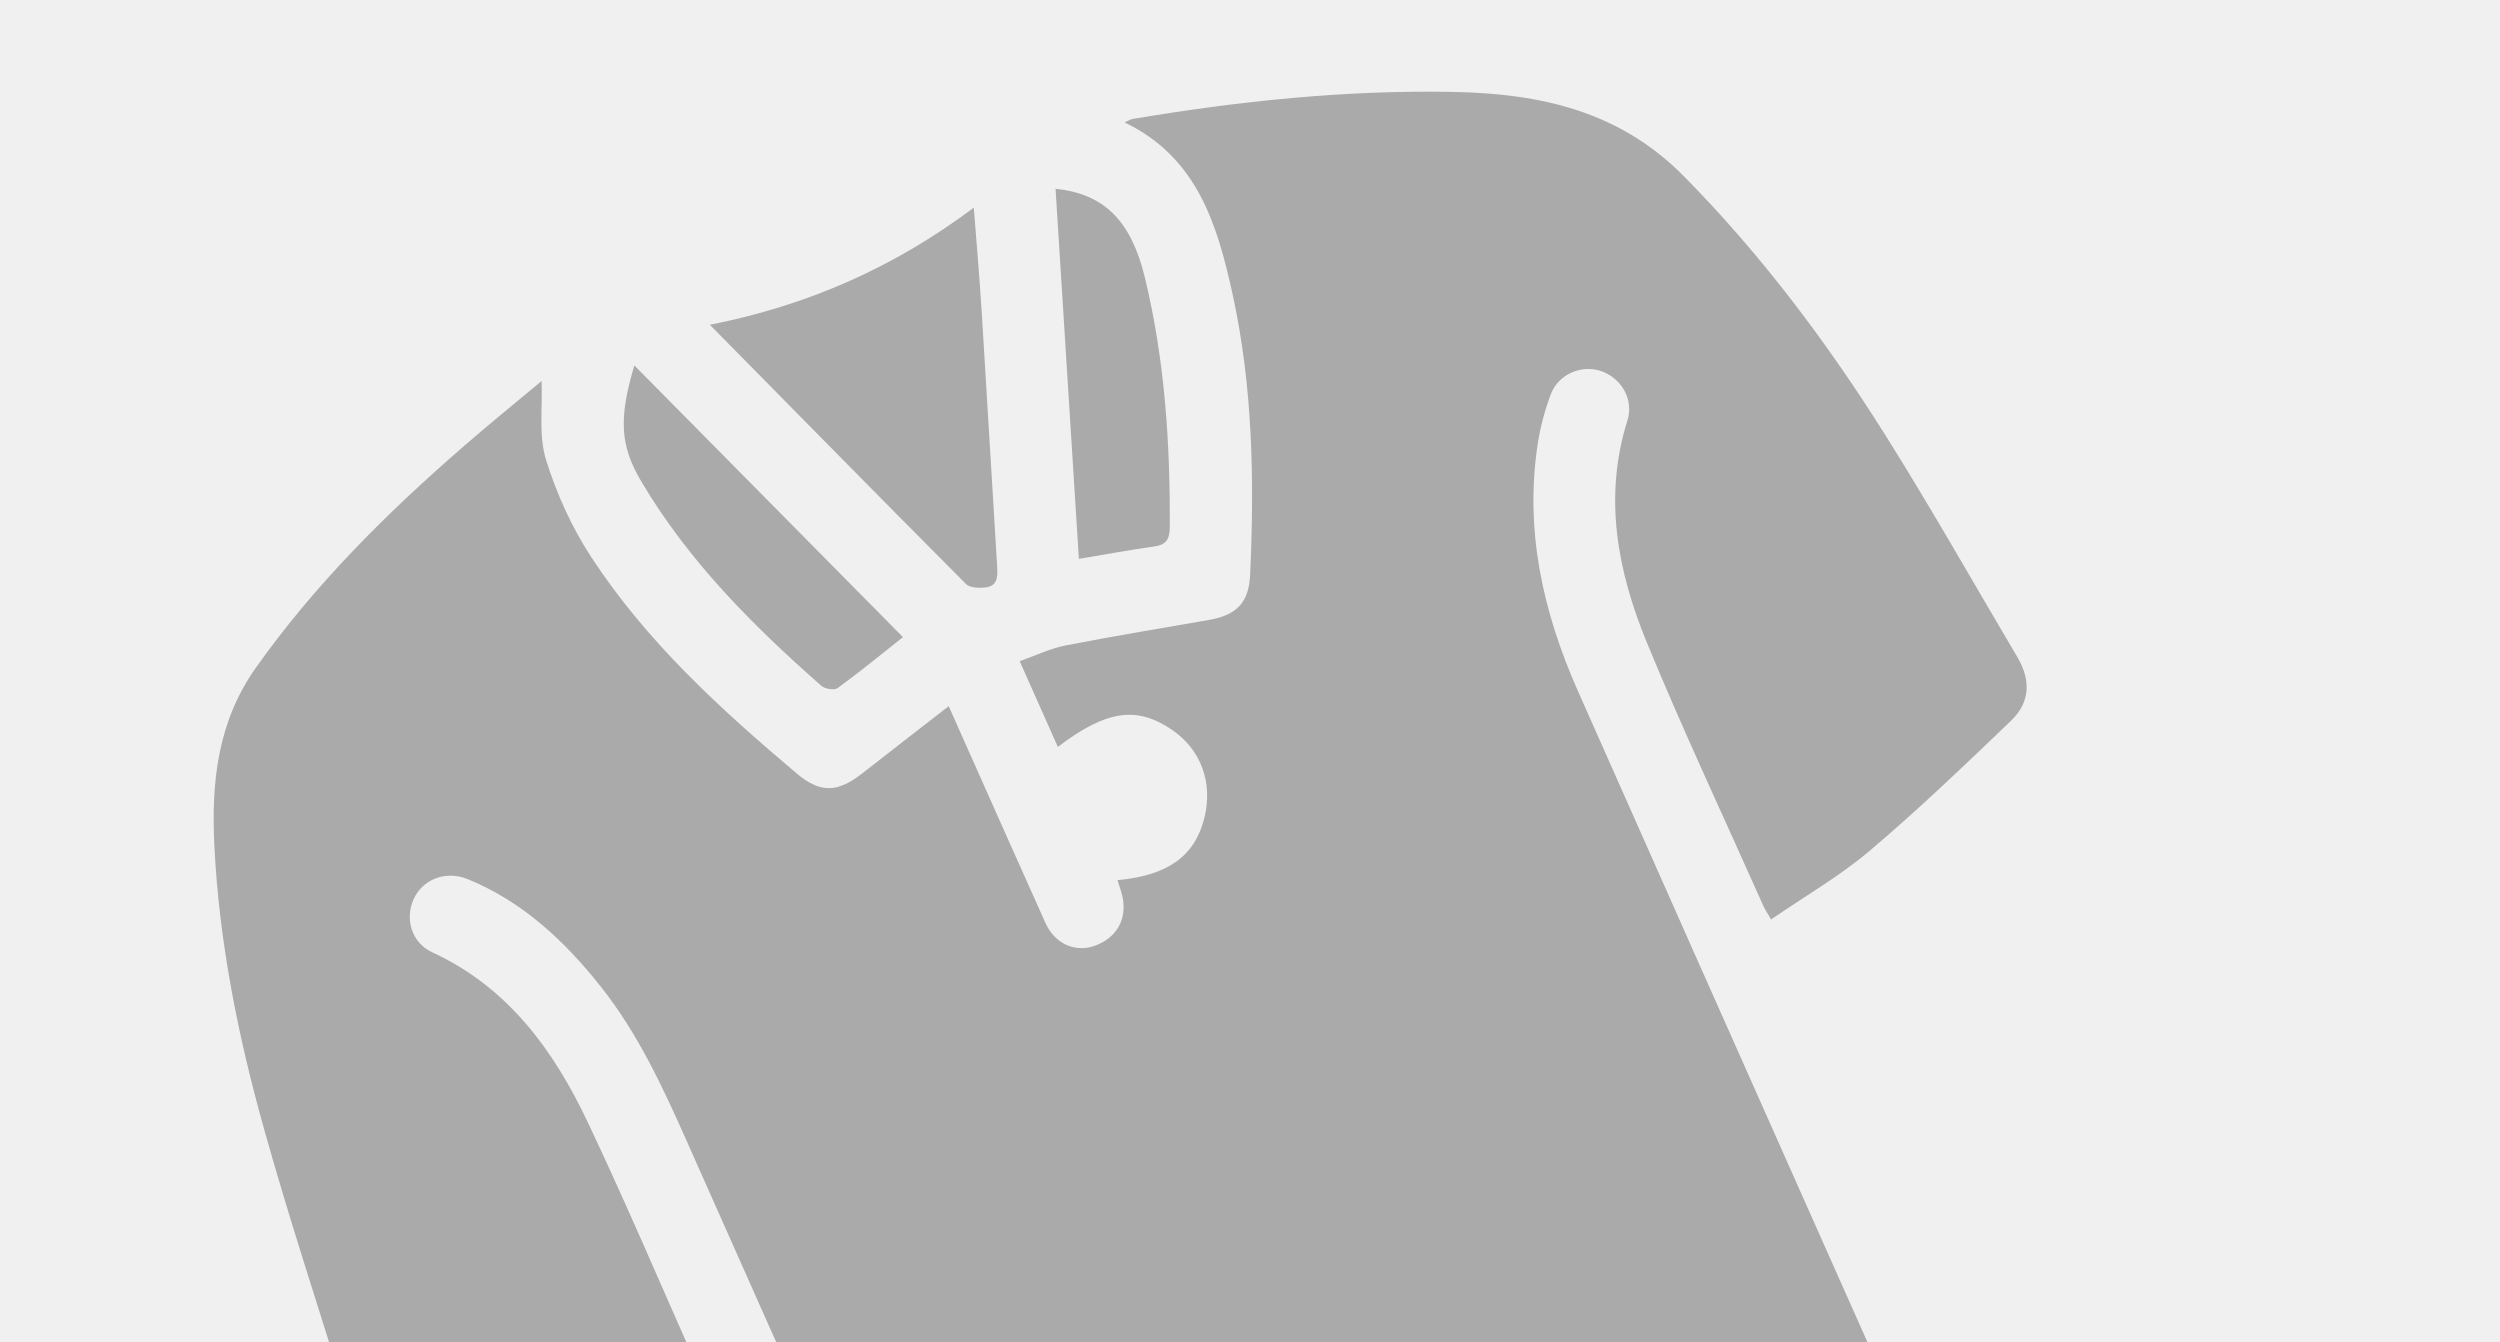
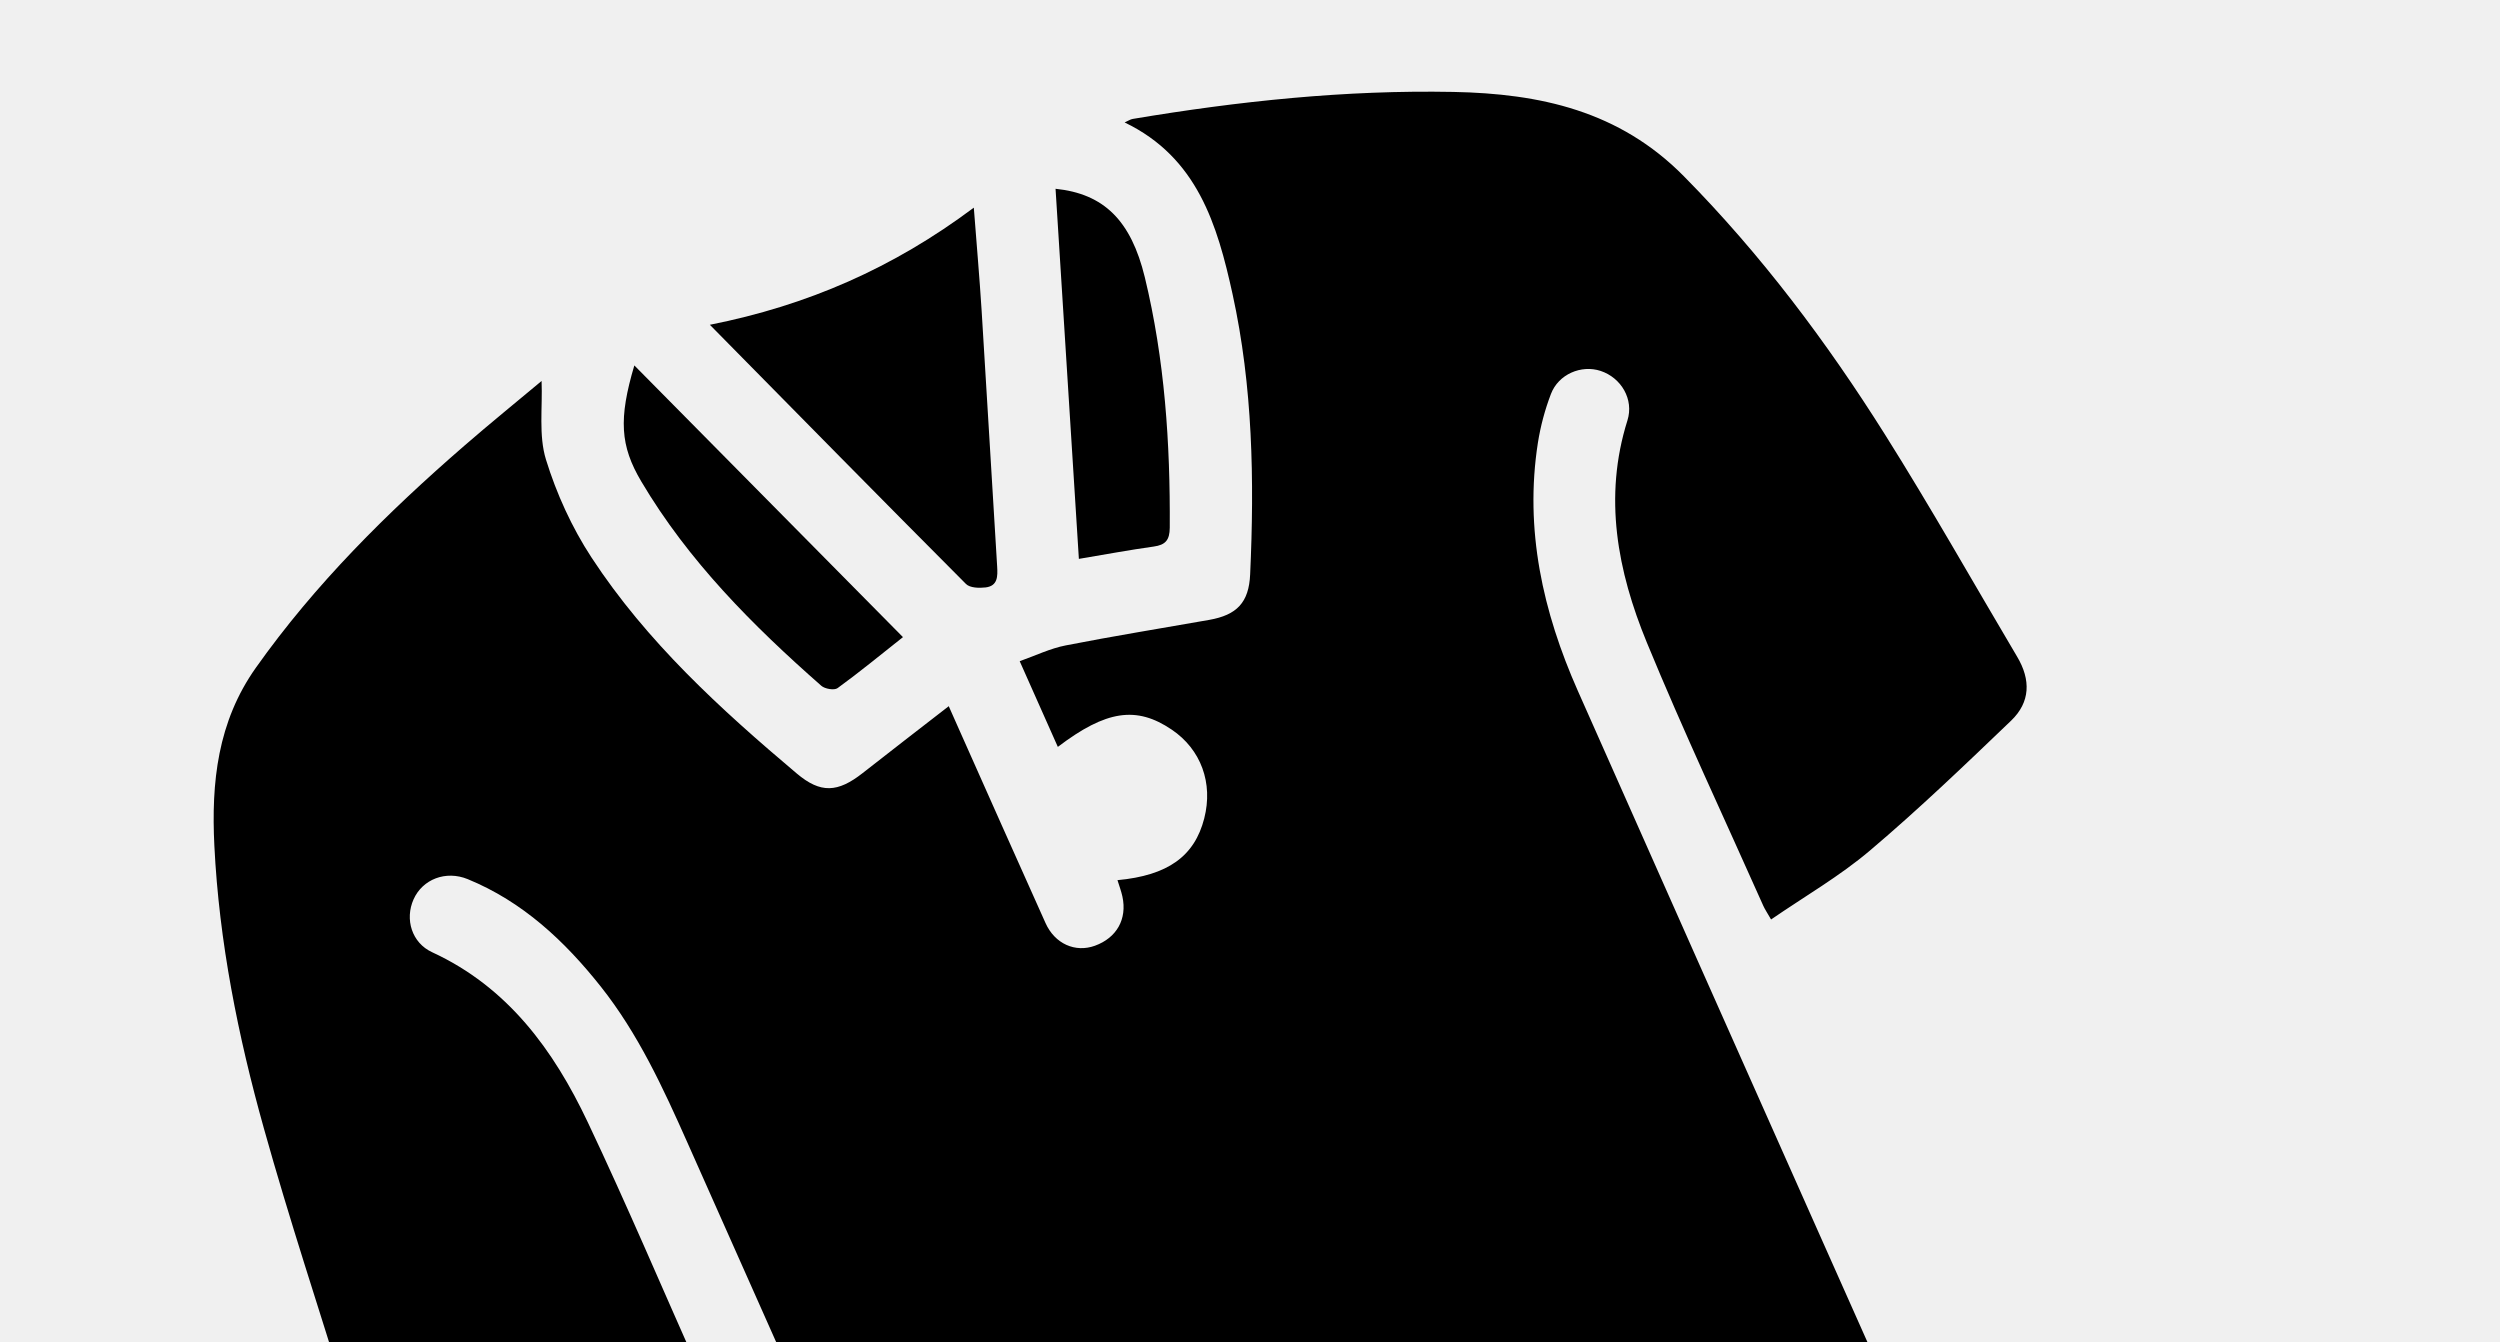
- <svg xmlns="http://www.w3.org/2000/svg" width="82" height="44" viewBox="0 0 82 44" fill="none">
-   <g clip-path="url(#clip0_1108_291)">
-     <path d="M55.602 67.126L52.333 68.581C51.157 69.011 49.983 69.445 48.806 69.871C45.782 70.964 42.705 71.847 39.508 72.263C38.348 72.414 38.008 72.214 37.532 71.144C32.536 59.922 27.535 48.7 22.546 37.475C21.75 35.684 20.933 33.908 19.705 32.36C18.516 30.859 17.144 29.575 15.342 28.836C14.621 28.541 13.86 28.84 13.566 29.495C13.271 30.152 13.506 30.925 14.174 31.233C16.657 32.379 18.157 34.441 19.276 36.803C20.561 39.515 21.733 42.28 22.954 45.023C23.036 45.206 23.117 45.389 23.198 45.571C22.947 45.683 22.797 45.769 22.636 45.819C19.546 46.763 16.379 47.185 13.155 47.197C12.128 47.2 11.681 46.873 11.381 45.901C10.465 42.938 9.488 39.992 8.654 37.006C7.807 33.978 7.187 30.894 7.031 27.739C6.928 25.668 7.133 23.679 8.395 21.898C10.339 19.154 12.699 16.816 15.223 14.626C16.081 13.882 16.963 13.166 17.764 12.497C17.799 13.372 17.664 14.28 17.907 15.072C18.252 16.192 18.758 17.303 19.401 18.285C21.208 21.047 23.628 23.257 26.133 25.37C26.915 26.029 27.476 26.001 28.299 25.354C29.213 24.636 30.134 23.927 31.118 23.163C31.234 23.424 31.319 23.613 31.403 23.803C32.365 25.961 33.323 28.121 34.292 30.276C34.599 30.959 35.27 31.254 35.914 31.02C36.628 30.761 36.975 30.147 36.816 29.407C36.776 29.227 36.71 29.053 36.653 28.869C38.305 28.715 39.181 28.087 39.499 26.844C39.796 25.683 39.393 24.581 38.433 23.932C37.274 23.148 36.282 23.295 34.697 24.498L33.446 21.687C33.97 21.502 34.45 21.268 34.958 21.169C36.52 20.863 38.092 20.609 39.659 20.333C40.571 20.172 40.964 19.762 41.005 18.838C41.145 15.755 41.092 12.675 40.428 9.648C39.93 7.381 39.277 5.165 36.888 4.016C37.006 3.963 37.076 3.914 37.152 3.901C40.633 3.317 44.131 2.947 47.669 3.015C50.513 3.07 53.114 3.634 55.231 5.781C57.769 8.353 59.916 11.214 61.829 14.255C63.334 16.647 64.723 19.111 66.164 21.543C66.613 22.3 66.597 23.03 65.965 23.637C64.452 25.088 62.935 26.543 61.335 27.898C60.344 28.737 59.2 29.396 58.091 30.159C57.959 29.929 57.888 29.825 57.837 29.712C56.556 26.834 55.212 23.98 54.013 21.067C53.055 18.735 52.587 16.308 53.38 13.79C53.597 13.099 53.176 12.391 52.5 12.166C51.867 11.957 51.117 12.274 50.87 12.924C50.676 13.438 50.528 13.981 50.443 14.523C49.998 17.372 50.606 20.07 51.751 22.655C56.972 34.429 62.221 46.192 67.46 57.96C67.868 58.877 67.776 59.305 67.014 59.973C64.588 62.102 61.858 63.781 59.033 65.313C57.896 65.93 56.745 66.524 55.6 67.129L55.602 67.126Z" fill="#AAAAAA" />
-     <path d="M23.283 10.653C26.485 10.018 29.3 8.788 31.941 6.811C32.037 8.058 32.13 9.126 32.198 10.197C32.373 12.993 32.534 15.79 32.707 18.585C32.726 18.902 32.728 19.216 32.334 19.267C32.121 19.293 31.812 19.285 31.683 19.154C28.915 16.375 26.165 13.577 23.284 10.654L23.283 10.653Z" fill="#AAAAAA" />
-     <path d="M35.387 18.331C35.129 14.231 34.876 10.21 34.622 6.192C36.208 6.355 37.097 7.231 37.55 9.095C38.204 11.796 38.386 14.542 38.368 17.311C38.364 17.713 38.231 17.873 37.842 17.927C37.046 18.038 36.255 18.186 35.389 18.331L35.387 18.331Z" fill="#AAAAAA" />
-     <path d="M20.808 11.988C23.766 14.98 26.669 17.916 29.617 20.898C28.875 21.485 28.19 22.049 27.473 22.57C27.365 22.649 27.055 22.597 26.937 22.492C24.684 20.511 22.576 18.397 21.033 15.79C20.341 14.621 20.287 13.737 20.806 11.987L20.808 11.988Z" fill="#AAAAAA" />
+ <svg xmlns="http://www.w3.org/2000/svg" viewBox="0 0 82 44">
+   <g>
+     <path d="m55.602 67.126-3.269 1.455c-1.176.43-2.35.864-3.527 1.29-3.024 1.093-6.101 1.977-9.298 2.392-1.16.15-1.5-.05-1.976-1.12-4.996-11.221-9.997-22.443-14.986-33.668-.796-1.79-1.613-3.567-2.84-5.115-1.19-1.5-2.562-2.785-4.364-3.524-.721-.295-1.482.004-1.776.66s-.06 1.429.608 1.737c2.483 1.146 3.983 3.208 5.102 5.57 1.285 2.712 2.457 5.477 3.678 8.22l.244.548c-.251.112-.4.198-.562.248-3.09.944-6.257 1.366-9.481 1.378-1.027.003-1.474-.324-1.774-1.296-.916-2.963-1.893-5.91-2.727-8.895-.847-3.028-1.467-6.112-1.623-9.267-.103-2.07.102-4.06 1.364-5.841 1.944-2.744 4.304-5.082 6.828-7.272.858-.744 1.74-1.46 2.541-2.13.035.876-.1 1.784.143 2.576.345 1.12.851 2.231 1.494 3.213 1.807 2.762 4.227 4.972 6.732 7.085.782.66 1.343.631 2.166-.016.914-.718 1.835-1.427 2.82-2.191l.284.64c.962 2.158 1.92 4.318 2.89 6.473.306.683.977.978 1.621.744.714-.259 1.061-.873.901-1.613-.039-.18-.105-.354-.162-.538 1.652-.154 2.528-.782 2.846-2.025.297-1.16-.106-2.263-1.066-2.912-1.159-.784-2.151-.637-3.736.566l-1.251-2.811c.524-.185 1.004-.42 1.512-.518 1.562-.306 3.134-.56 4.7-.836.913-.16 1.306-.571 1.347-1.495.14-3.083.087-6.163-.577-9.19-.498-2.267-1.151-4.483-3.54-5.632.118-.053.188-.102.264-.115 3.48-.584 6.98-.954 10.517-.886 2.844.055 5.445.62 7.562 2.766 2.538 2.572 4.685 5.433 6.598 8.474 1.505 2.392 2.894 4.856 4.335 7.288.449.757.433 1.487-.199 2.094-1.513 1.45-3.03 2.906-4.63 4.26-.99.84-2.135 1.5-3.244 2.262-.132-.23-.203-.334-.254-.447-1.281-2.878-2.625-5.732-3.824-8.645-.958-2.332-1.426-4.76-.633-7.277.217-.691-.204-1.4-.88-1.624-.633-.209-1.383.107-1.63.758a8 8 0 0 0-.427 1.599c-.444 2.849.163 5.547 1.308 8.132 5.221 11.774 10.47 23.537 15.71 35.305.407.917.315 1.345-.447 2.013-2.426 2.129-5.155 3.808-7.98 5.34-1.138.617-2.29 1.211-3.434 1.816z" />
+     <path d="M23.283 10.653c3.202-.635 6.017-1.865 8.658-3.842.096 1.247.189 2.315.257 3.386.175 2.796.336 5.593.509 8.388.019.317.021.631-.373.682-.213.026-.522.018-.65-.113-2.77-2.779-5.52-5.577-8.4-8.5z" />
+     <path d="m35.387 18.331-.765-12.139c1.586.163 2.475 1.04 2.928 2.903.654 2.7.836 5.447.818 8.216-.004.402-.137.562-.526.616-.796.111-1.587.259-2.453.404z" />
+     <path d="m20.808 11.988 8.809 8.91c-.742.587-1.427 1.151-2.144 1.672-.108.08-.418.027-.536-.078-2.253-1.981-4.361-4.095-5.904-6.702-.692-1.169-.746-2.053-.227-3.803z" />
  </g>
-   <defs>
-     <clipPath id="clip0_1108_291">
-       <rect width="60" height="65.297" fill="white" transform="translate(0 20.4043) rotate(-24)" />
-     </clipPath>
-   </defs>
</svg>
